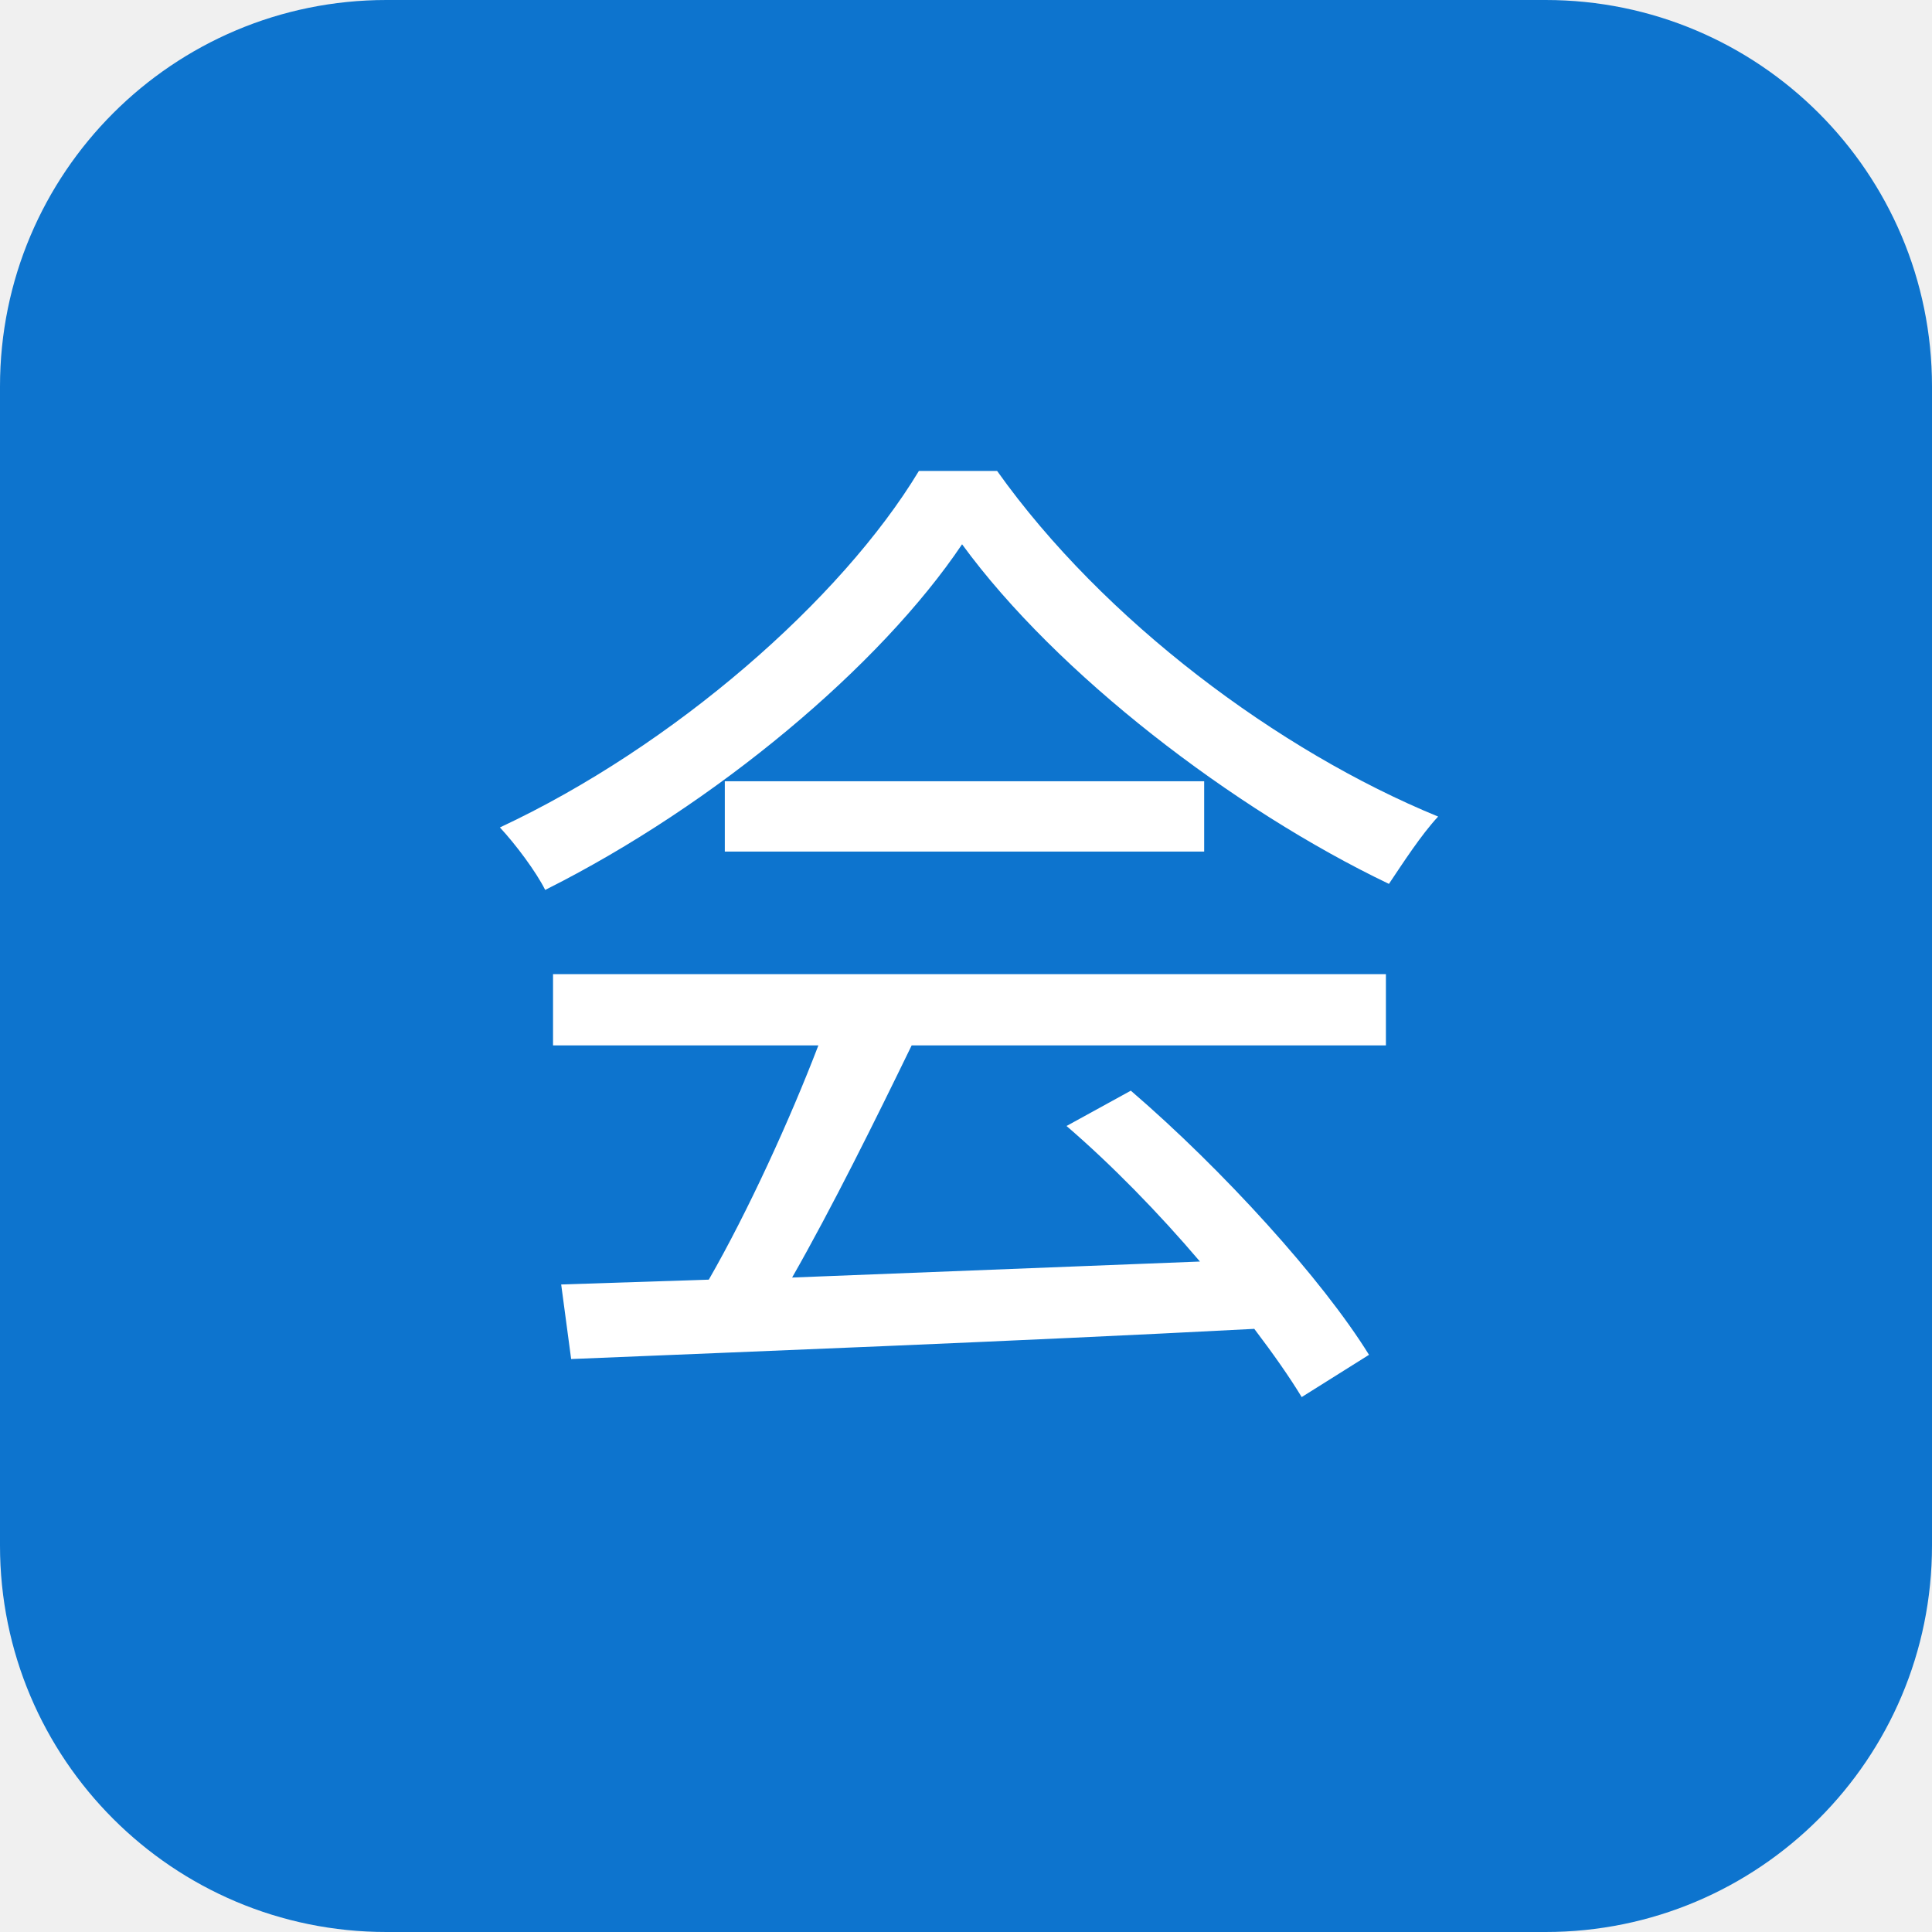
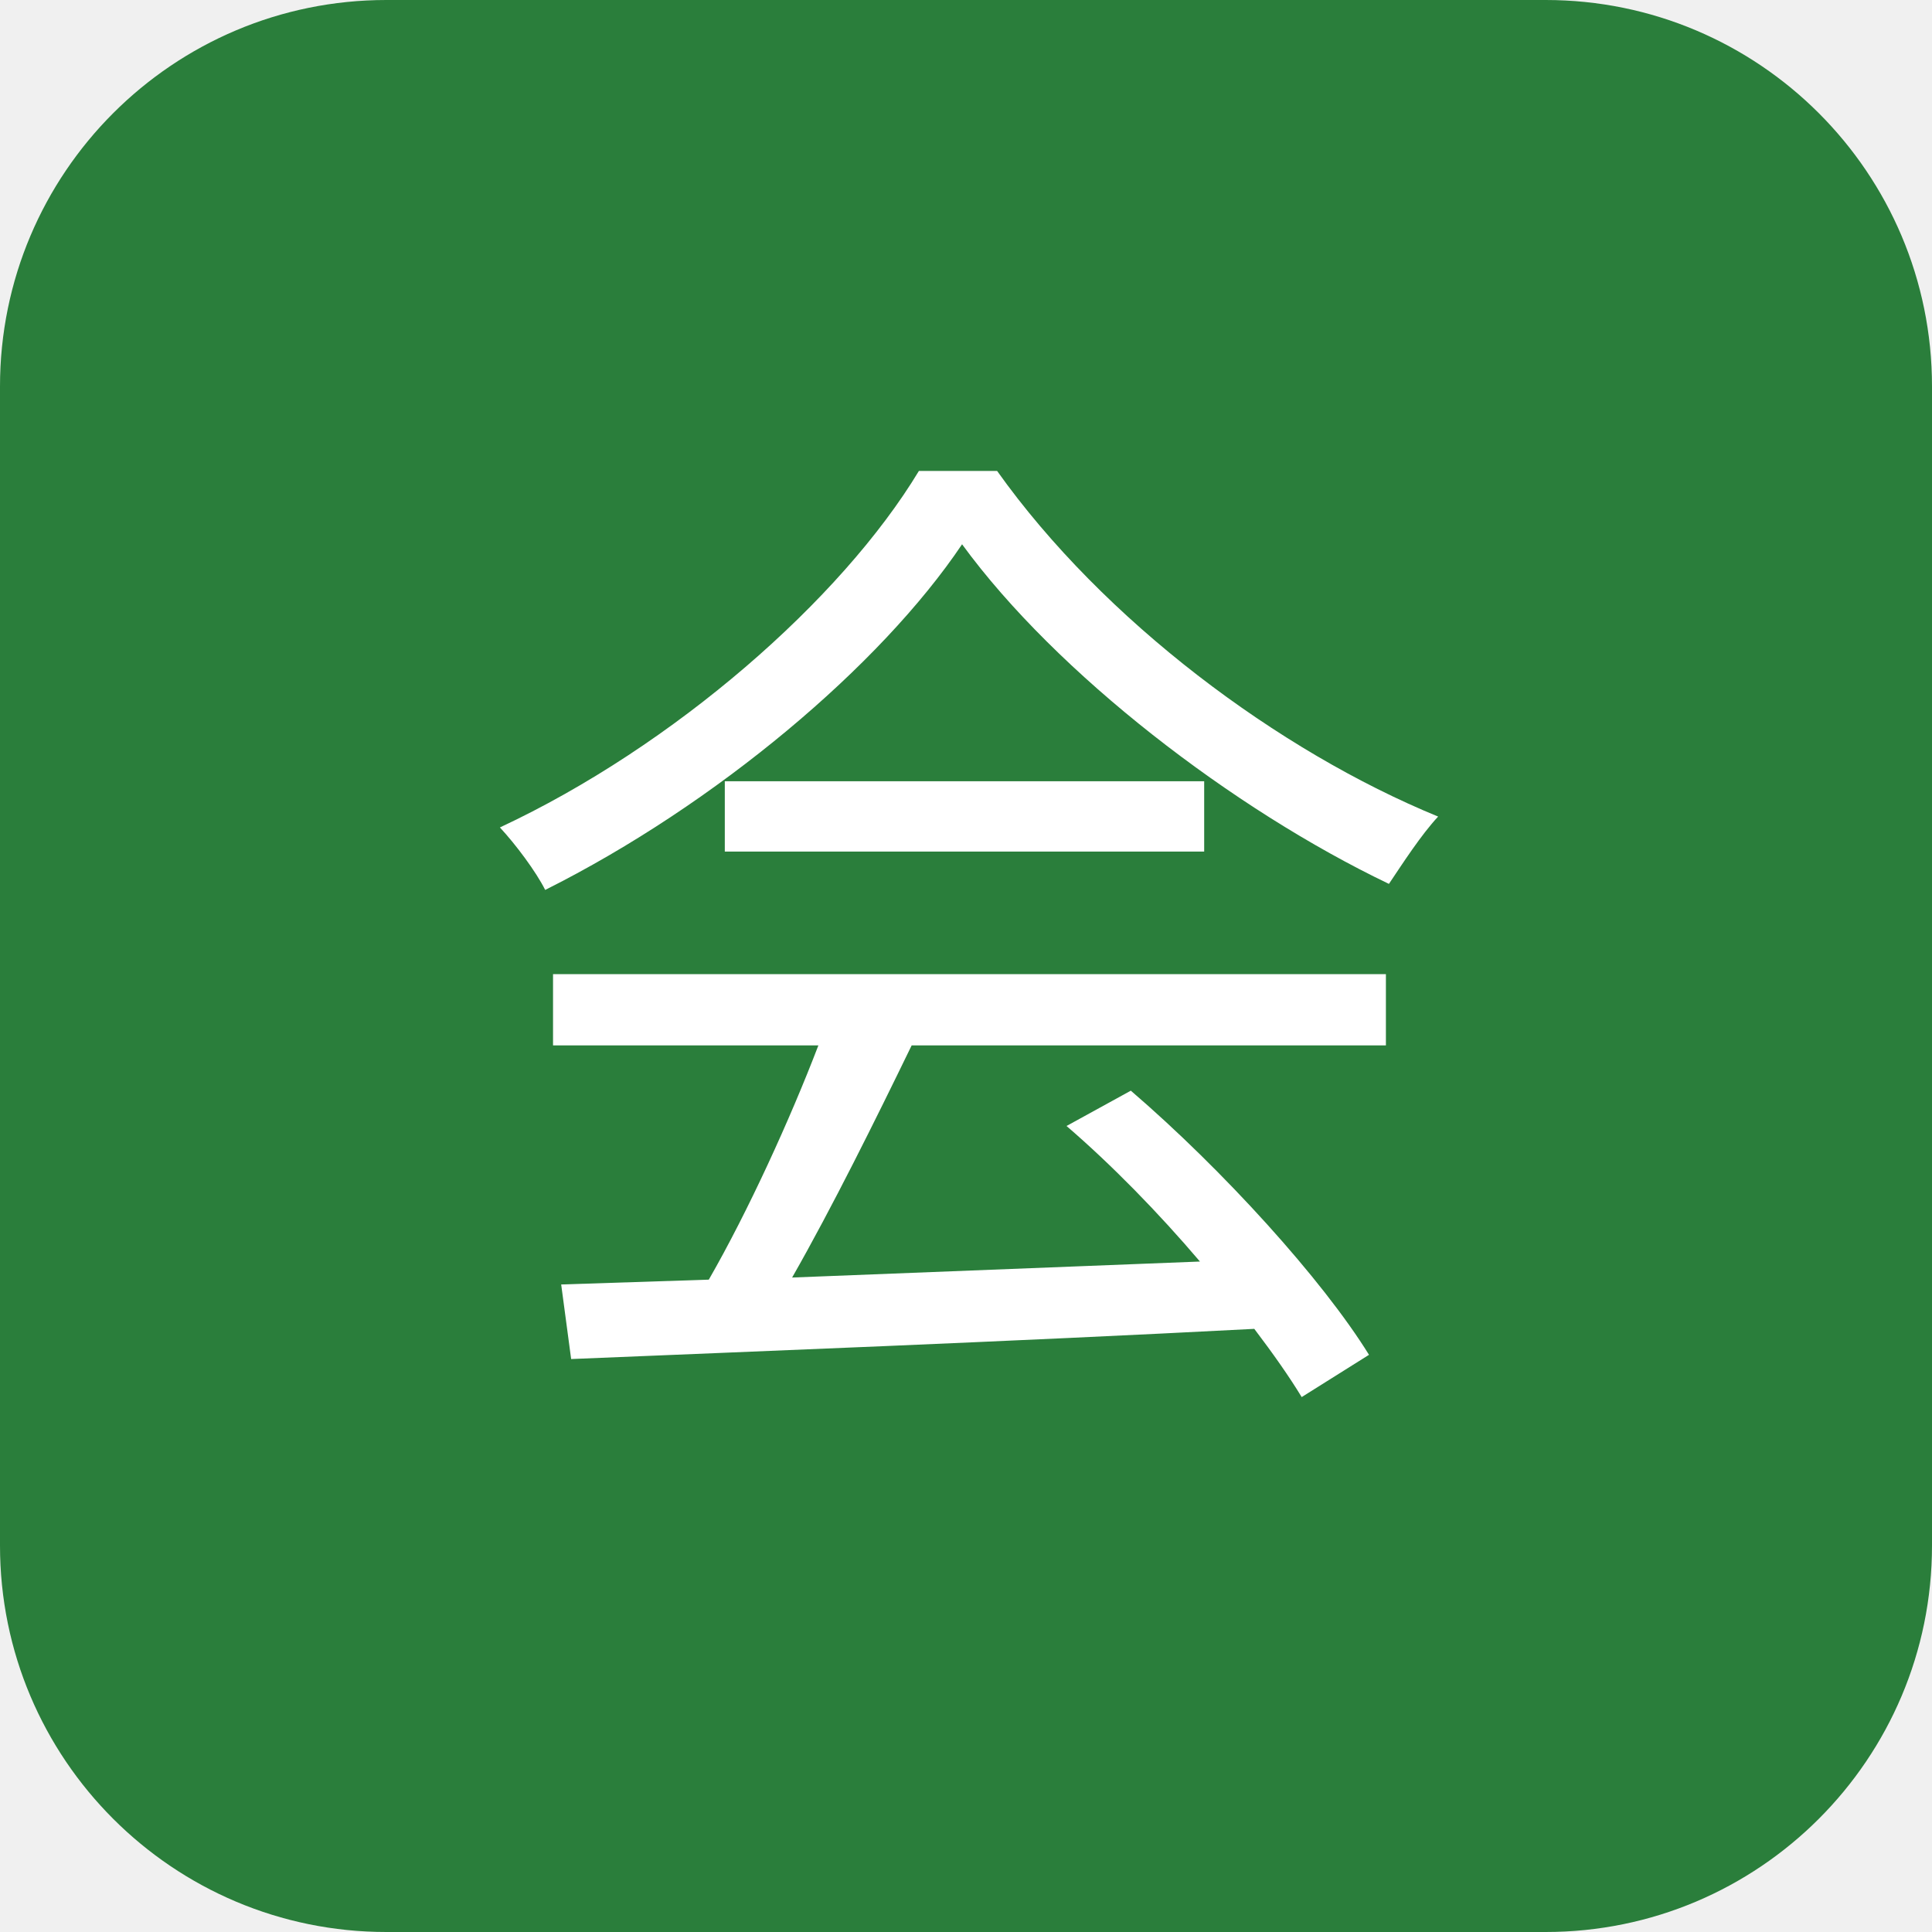
<svg xmlns="http://www.w3.org/2000/svg" viewBox="0 0 100 100">
-   <rect width="100" height="100" rx="20" fill="#0d74ce" />
+   <rect width="100" height="100" rx="20" fill="#2a7e3b" />
  <text x="50" y="68" text-anchor="middle" font-size="52" fill="white" font-family="sans-serif">会</text>
</svg>
